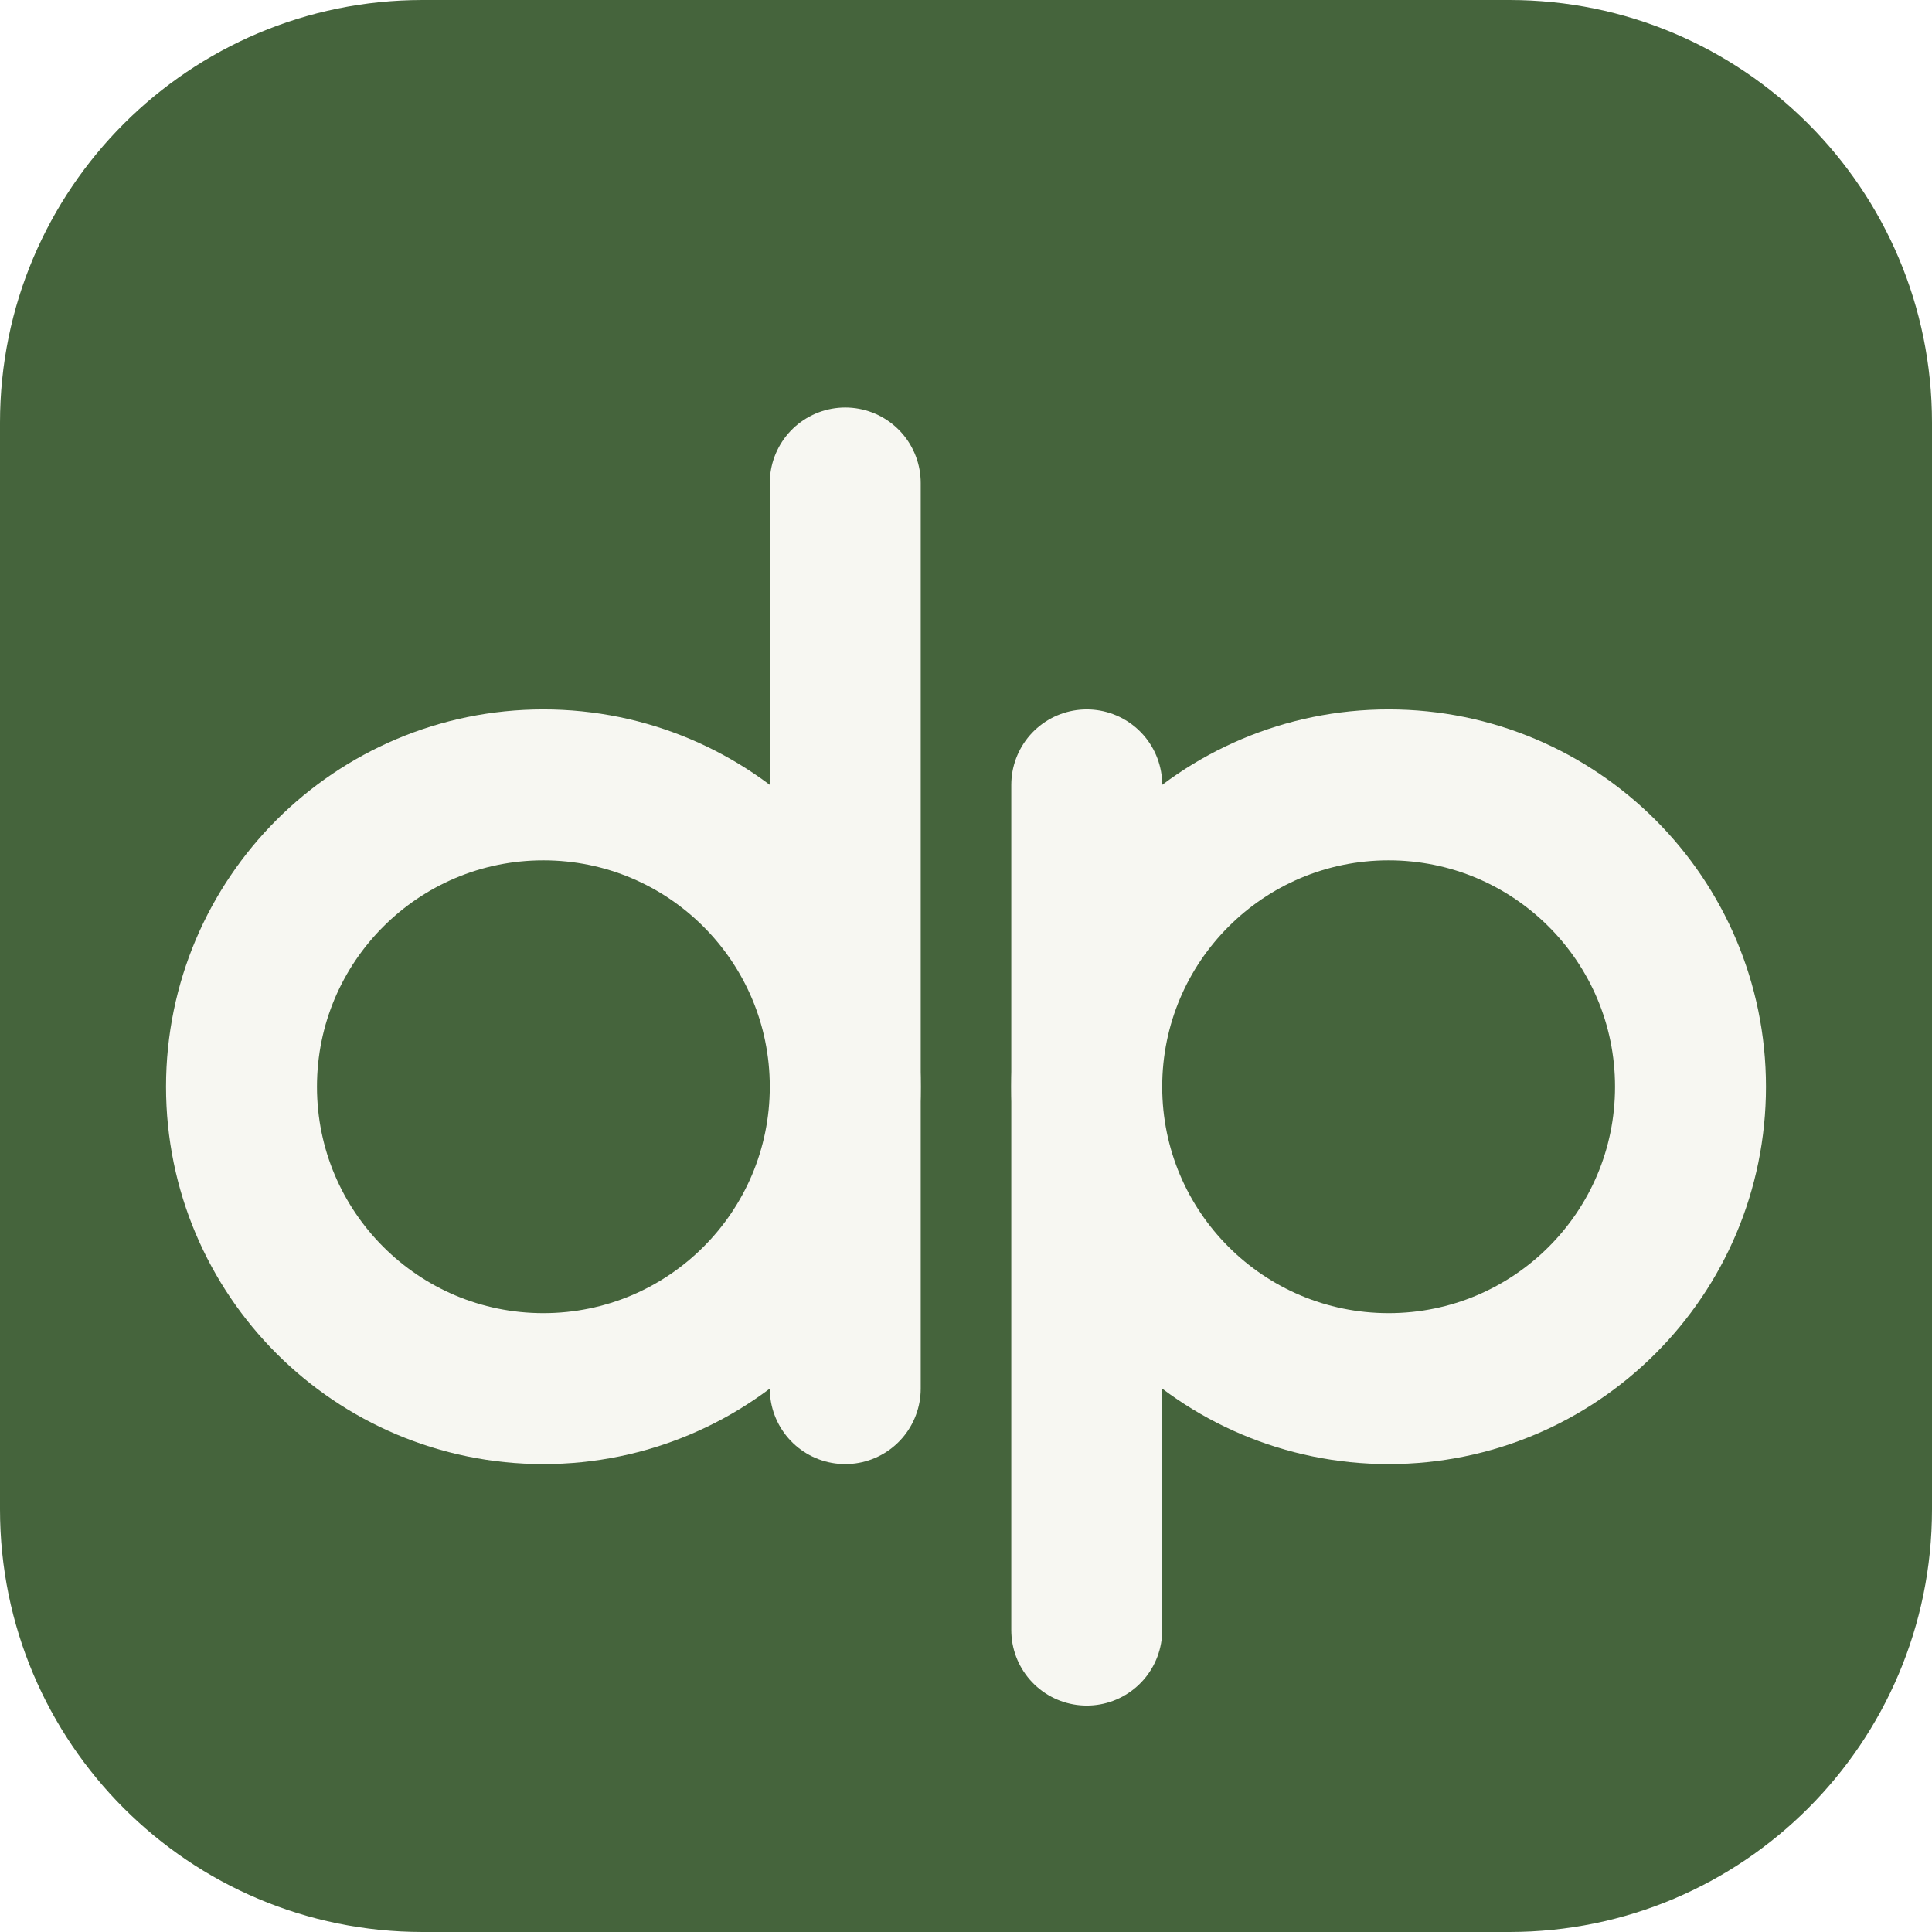
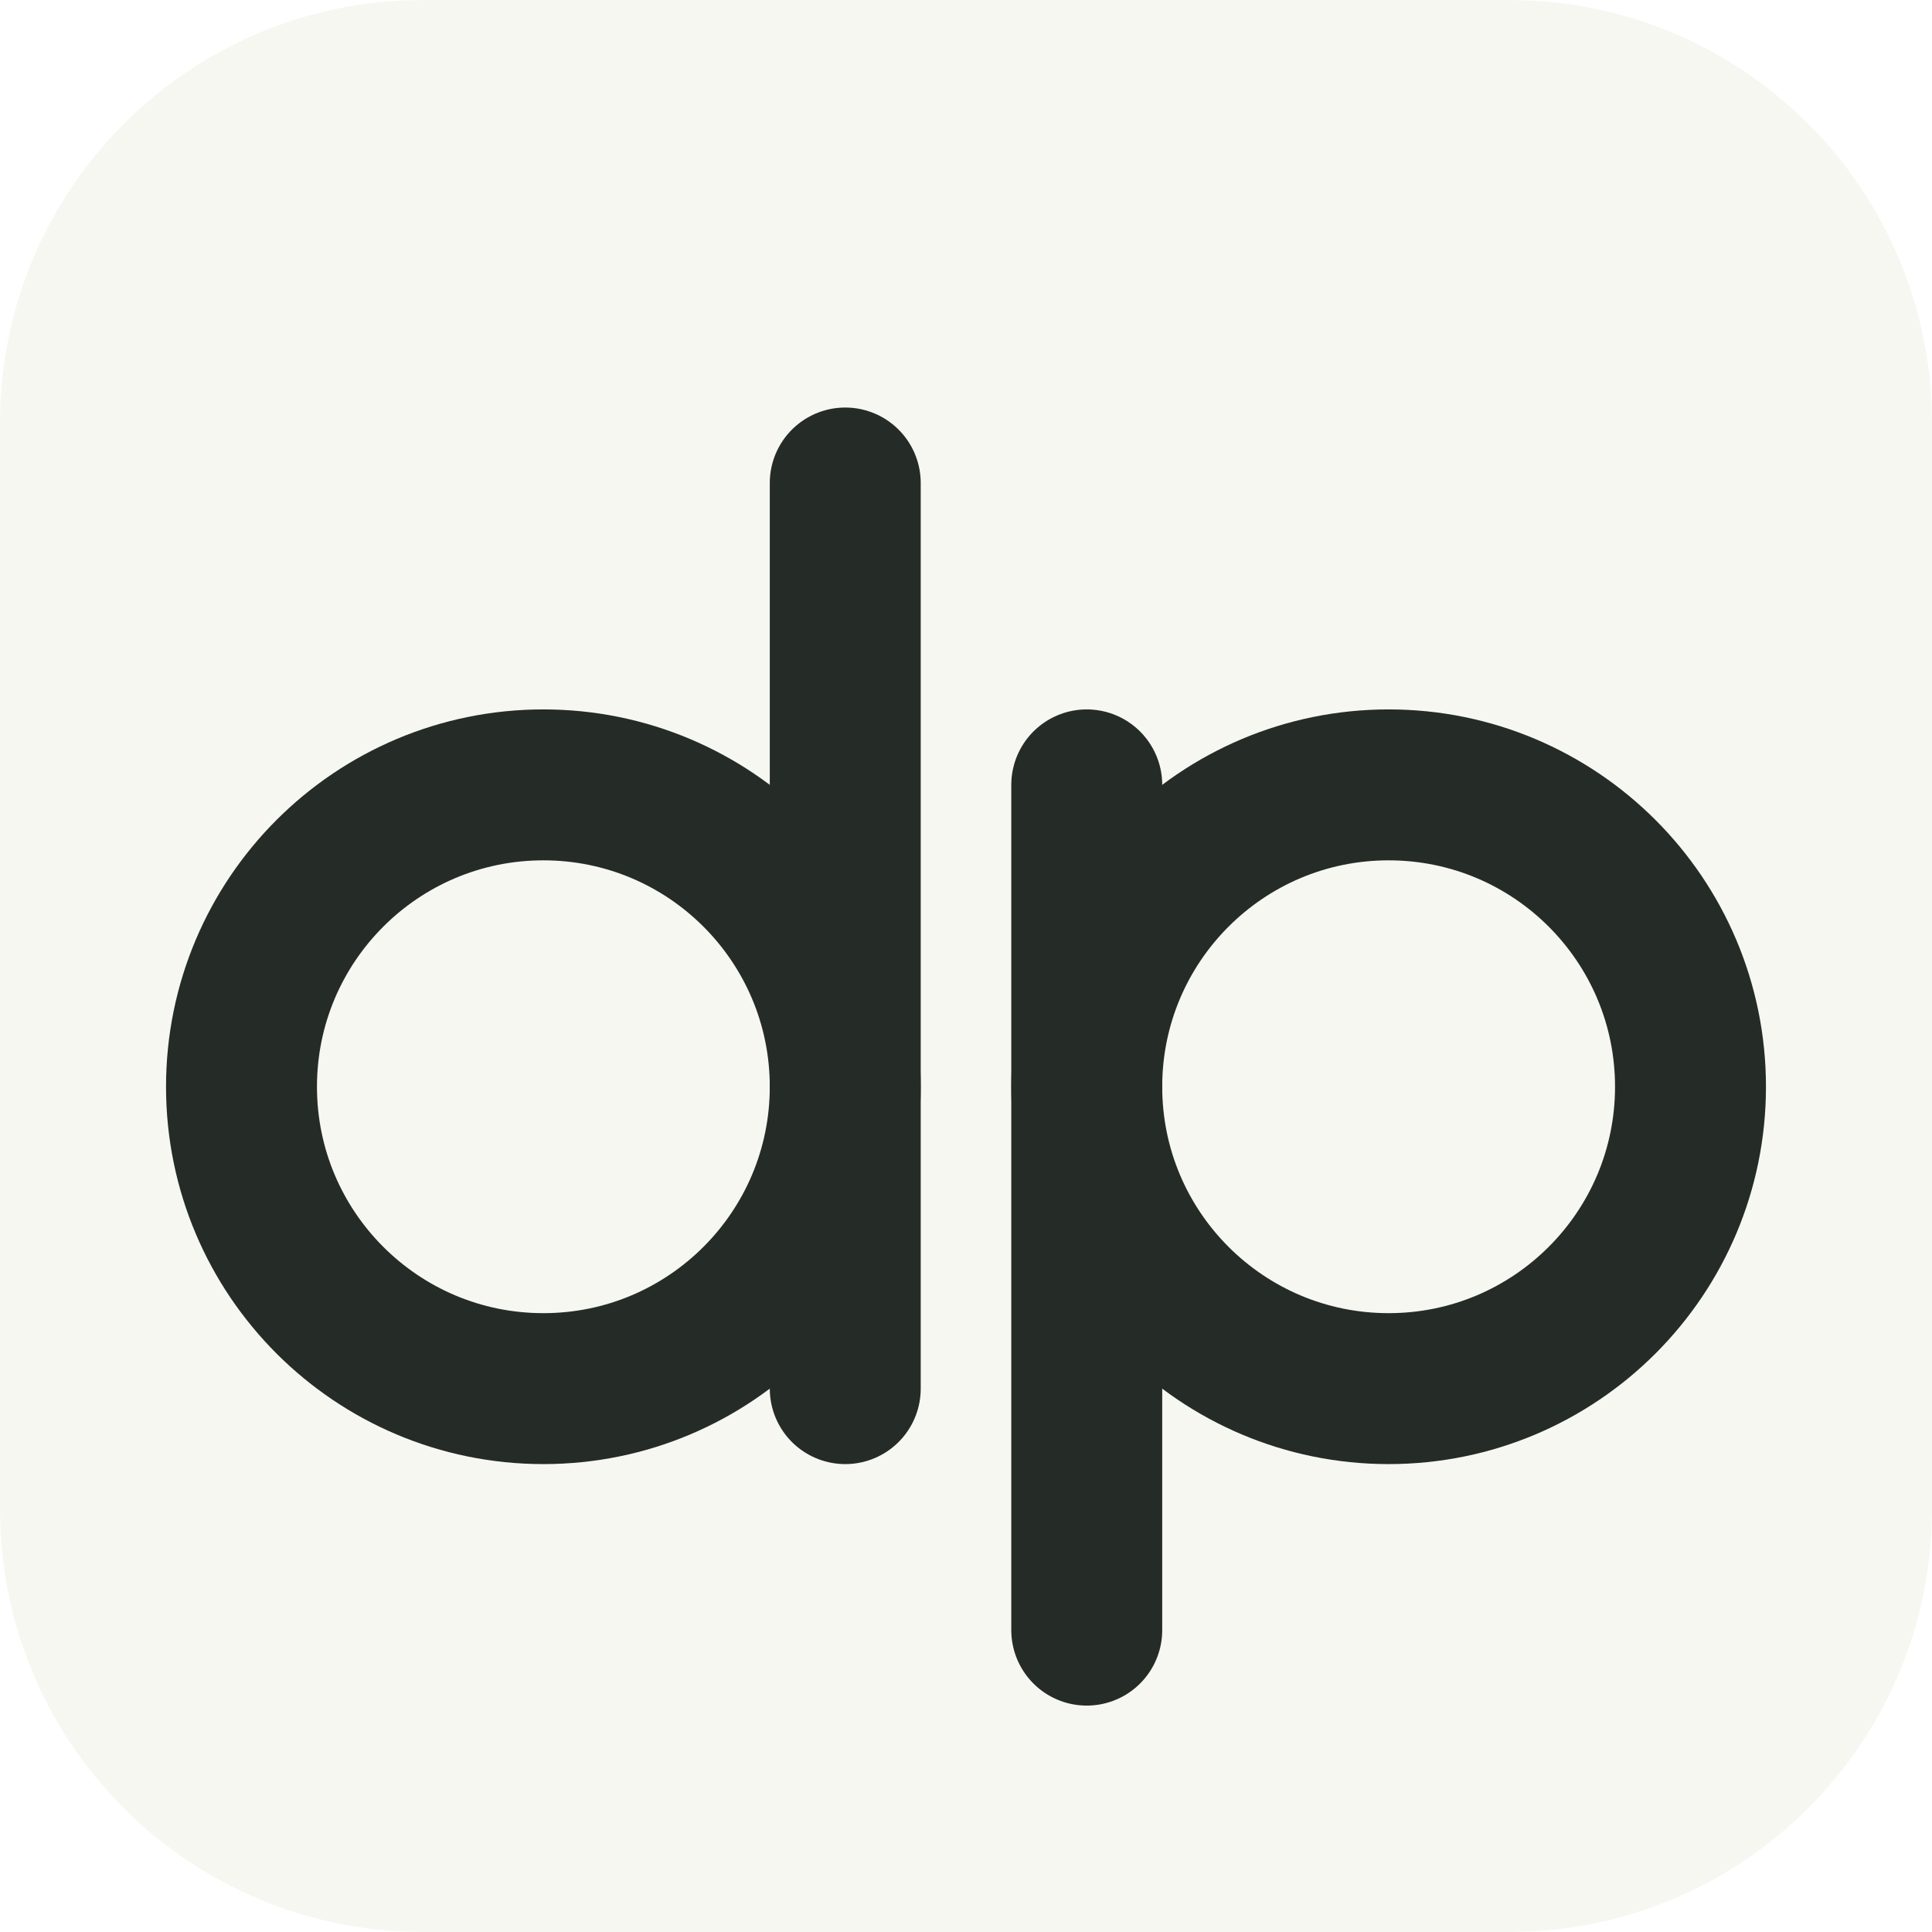
<svg xmlns="http://www.w3.org/2000/svg" viewBox="0 0 64 64">
-   <rect width="64" height="64" rx="14" fill="#45643c" />
-   <g fill="none" stroke="#f7f7f2" stroke-width="5" stroke-linecap="round" stroke-linejoin="round">
+   <rect width="64" height="64" rx="14" fill="#f7f7f2" />
+   <g fill="none" stroke="#252c28" stroke-width="5" stroke-linecap="round" stroke-linejoin="round">
    <circle cx="18" cy="36" r="10" />
    <path d="M28 16V46" />
    <circle cx="46" cy="36" r="10" />
    <path d="M36 26V54" />
  </g>
</svg>
